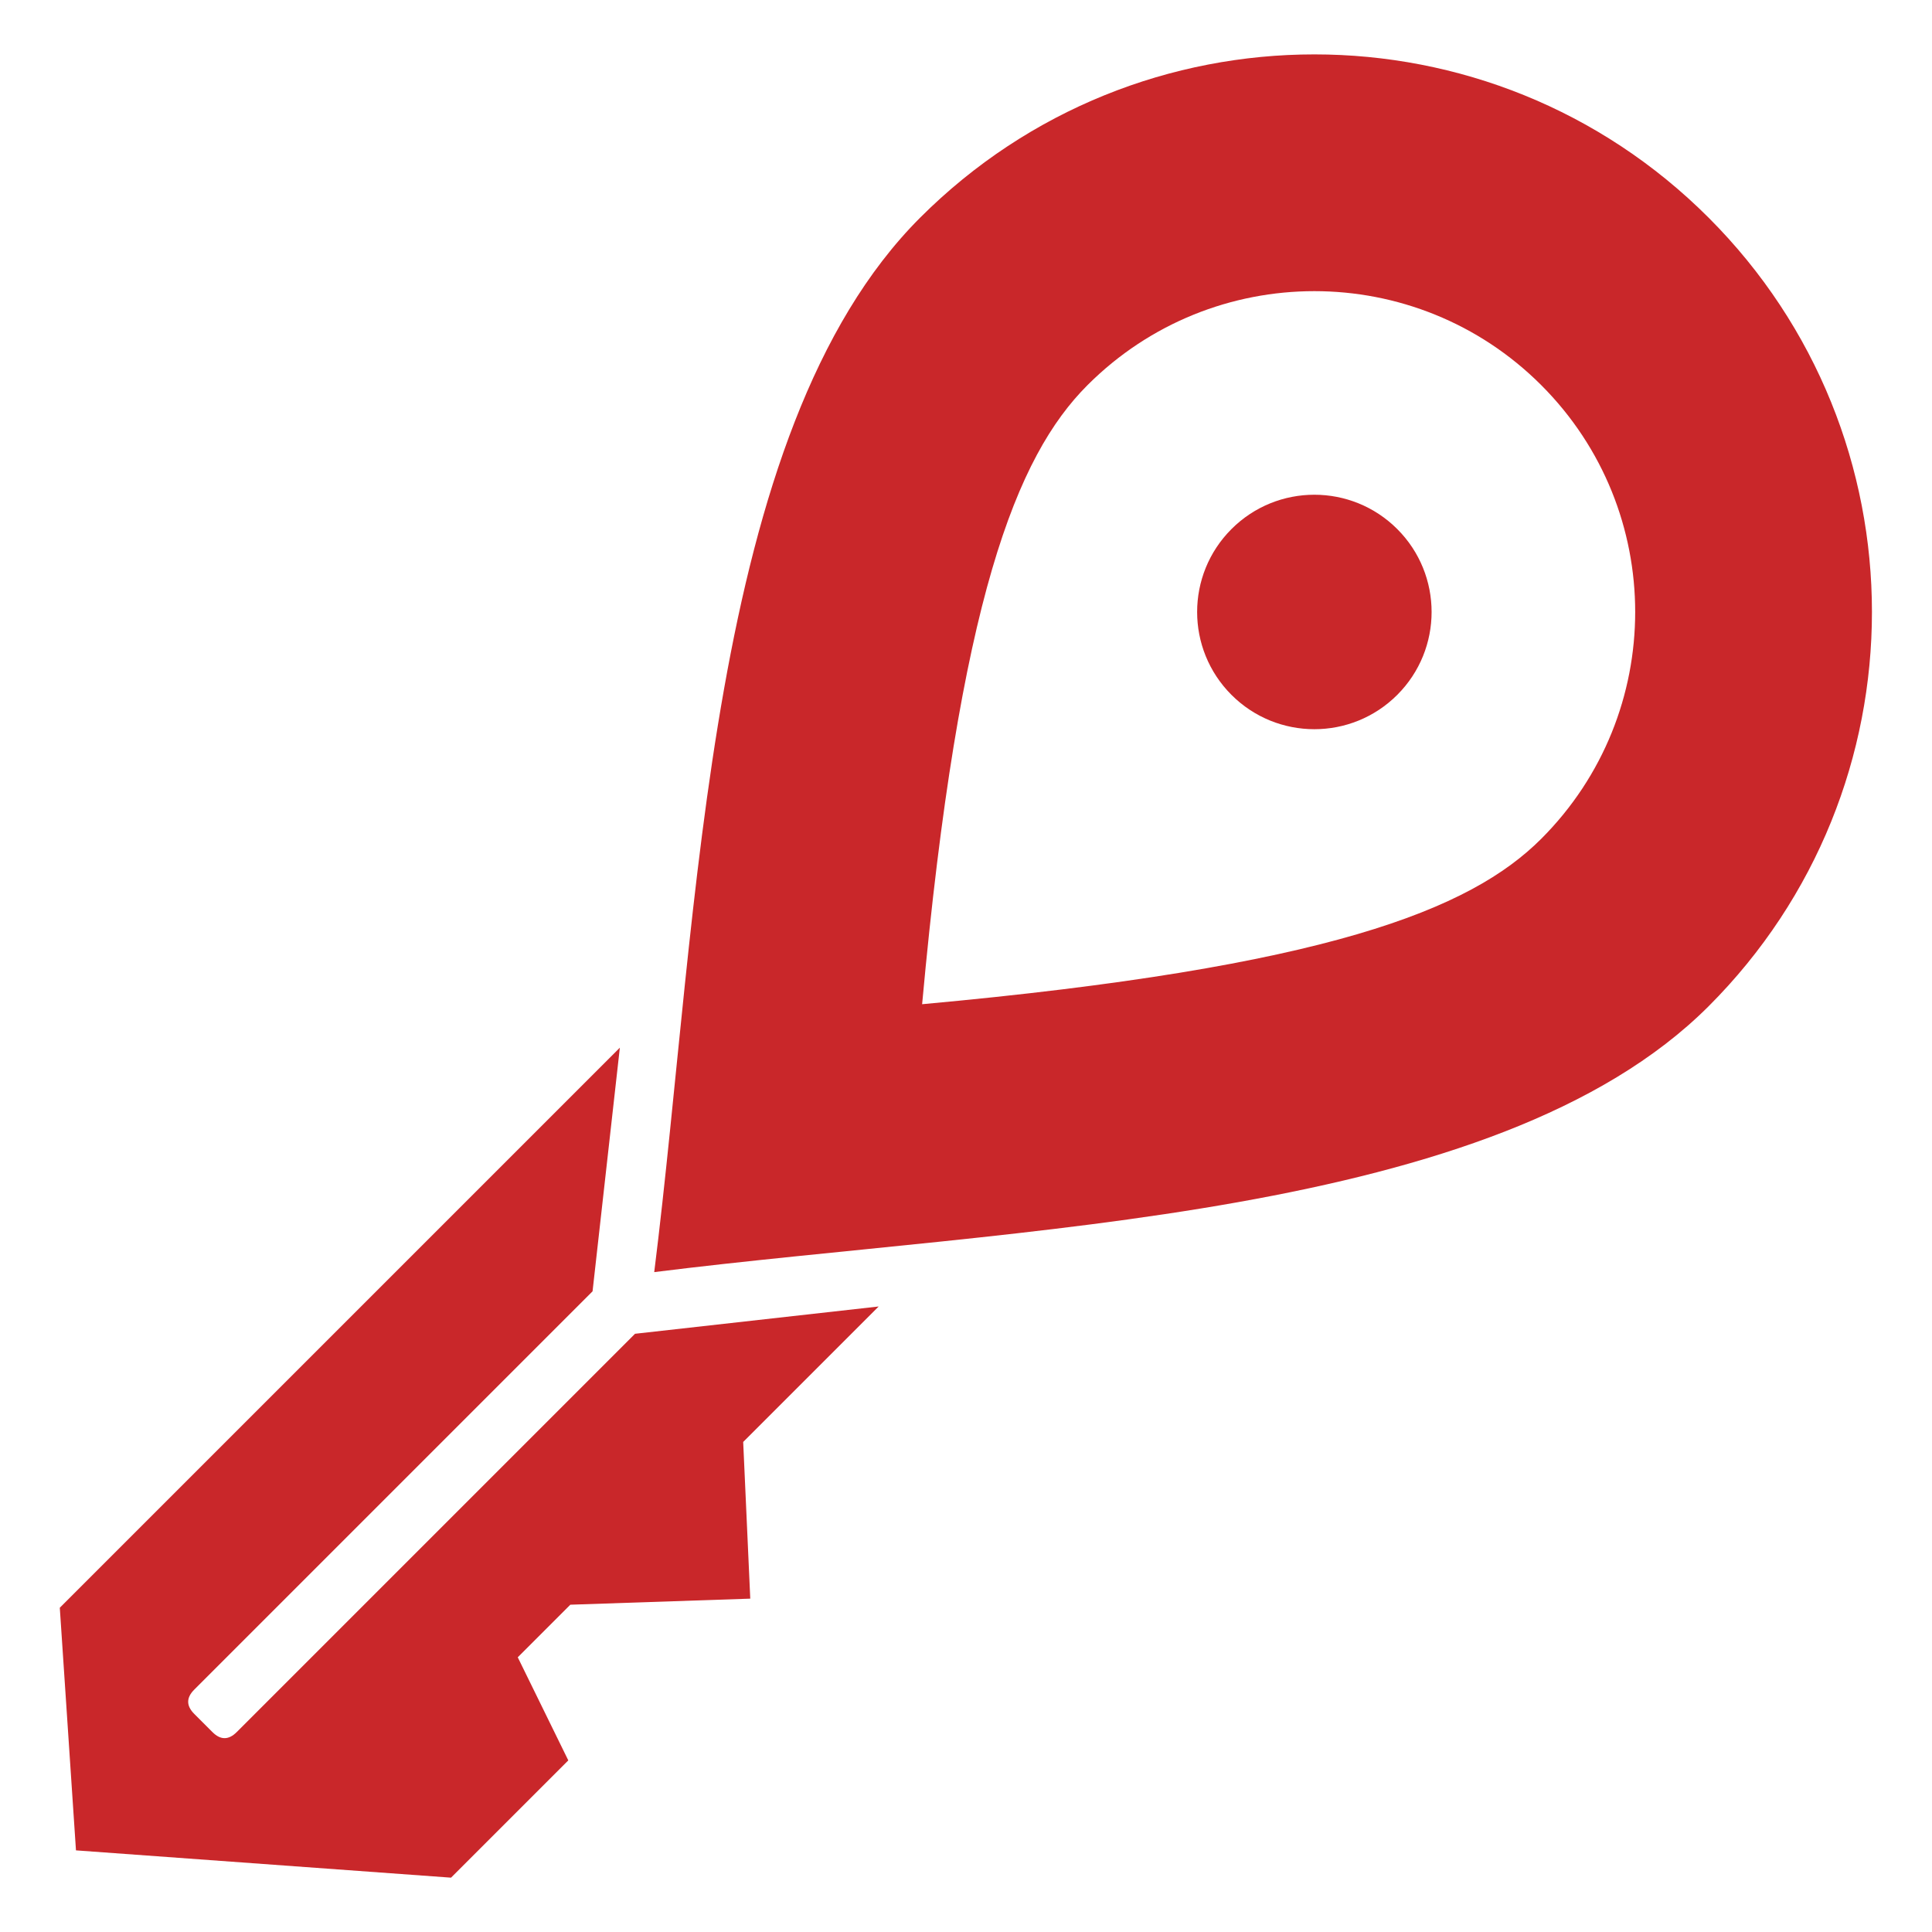
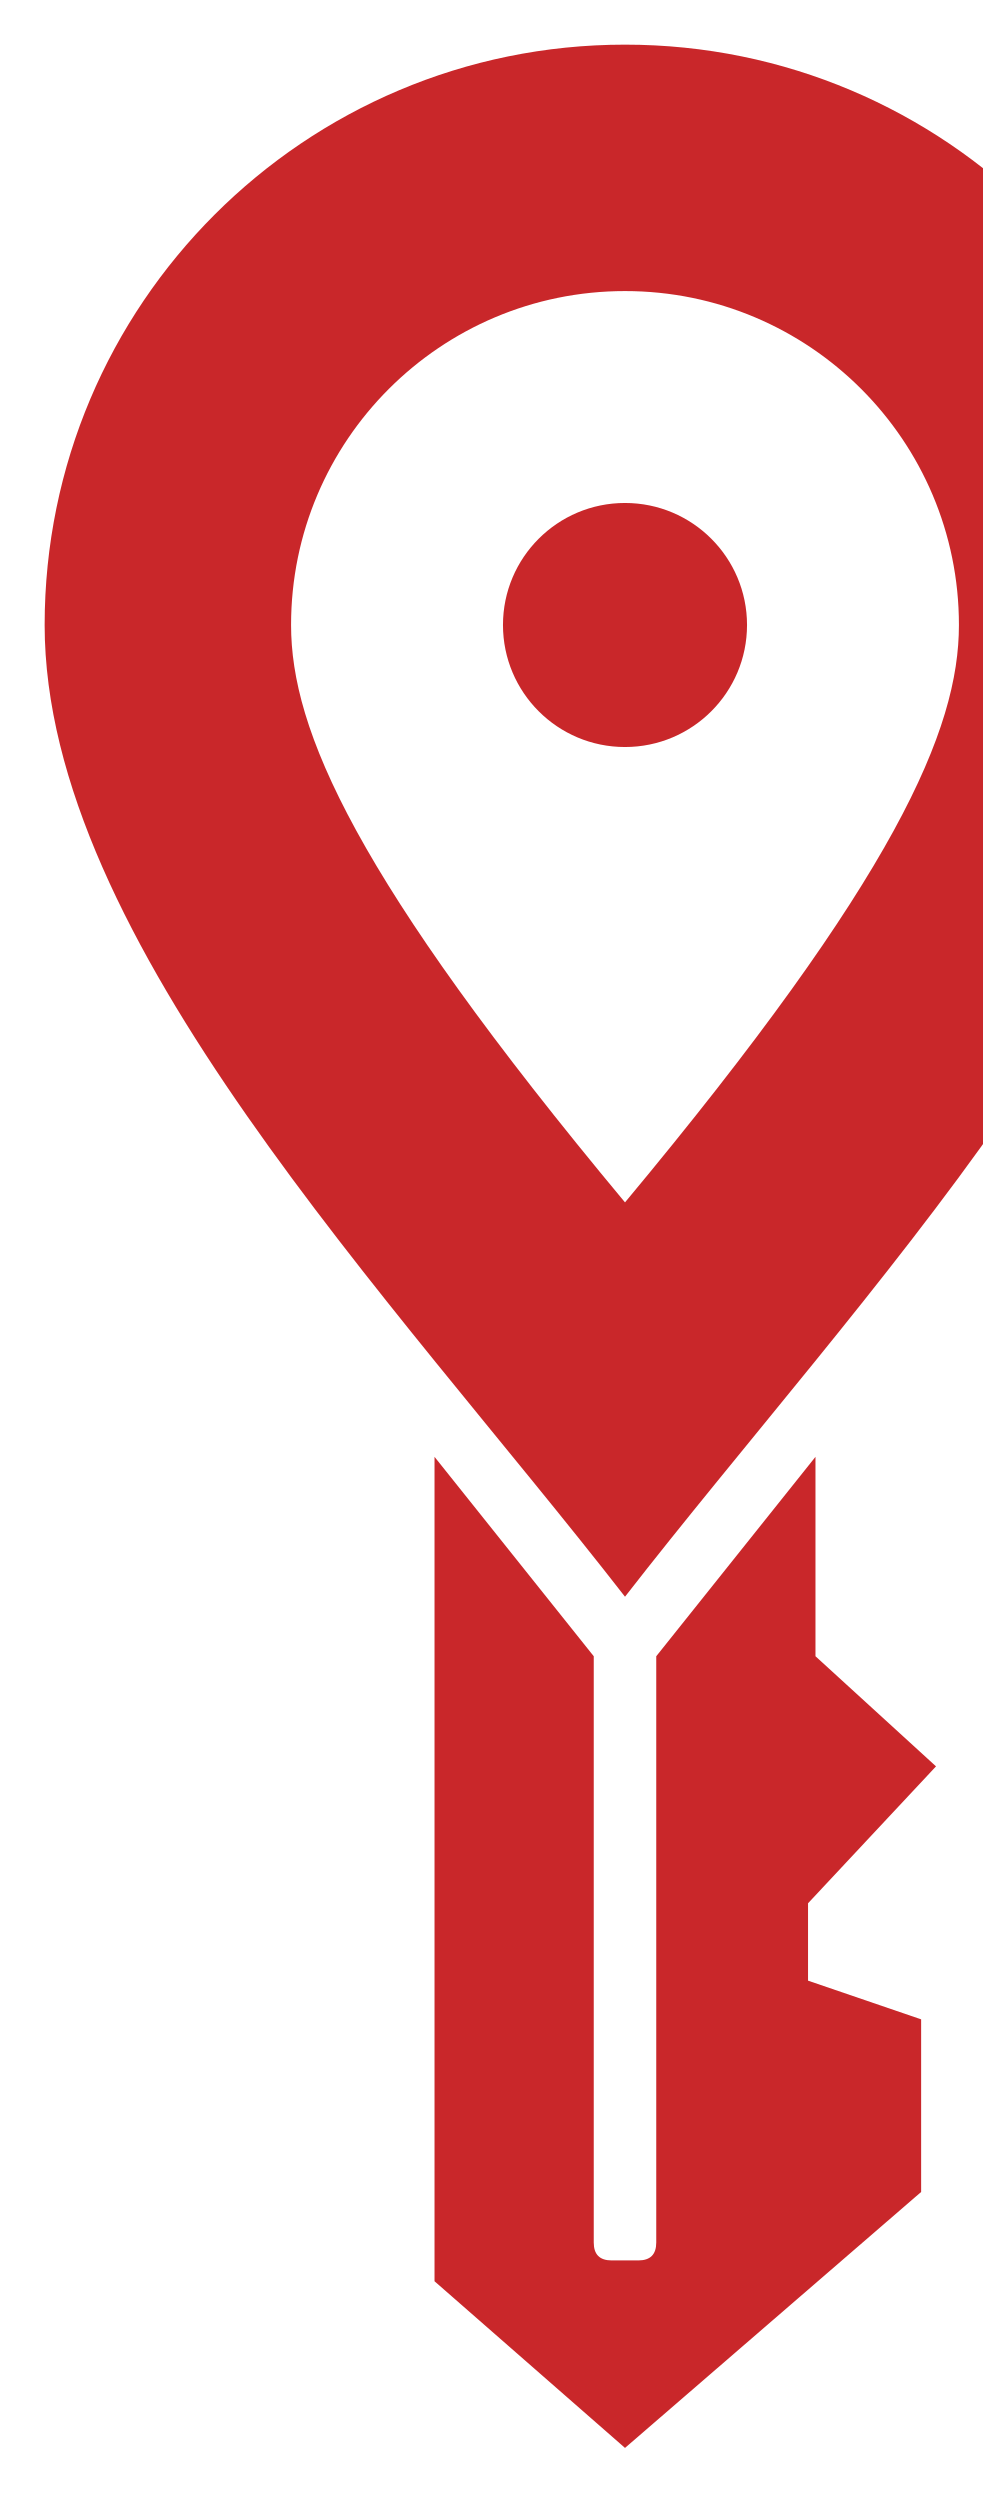
- <svg xmlns="http://www.w3.org/2000/svg" viewBox="0 0 100 100" fill="none" role="img" aria-label="PrimeraLlave">
-   <g fill="#C9272A" transform="translate(50 50) rotate(45) scale(0.148) translate(-211.4 -383.7)">
+ <svg xmlns="http://www.w3.org/2000/svg" viewBox="0 0 330 840" fill="none" role="img" aria-label="PrimeraLlave">
+   <g fill="#C9272A">
    <path fill-rule="evenodd" d="M 15 210 A 195 195 0 1 1 405 210 C 405 315.7 288.6 435.4 210 536.5 C 131.4 435.4 15 315.7 15 210 Z M 97.8 210 A 112.2 112.2 0 1 1 322.2 210 C 322.2 245.1 301.1 294.6 210 404 C 118.9 294.6 97.8 245.1 97.8 210 Z" />
    <circle cx="210" cy="210" r="41" />
    <path d="M 146 489.5 L 146 766.5 L 210 822.5 L 309.5 736.5 L 309.5 678.5 L 271.5 665.5 L 271.5 639.5 L 314.5 593.5 L 274 556.5 L 274 489.5 L 220.5 556.5 L 220.5 753.5 Q 220.5 759.5 214.5 759.5 L 205.5 759.5 Q 199.5 759.5 199.5 753.5 L 199.5 556.5 Z" />
  </g>
</svg>
